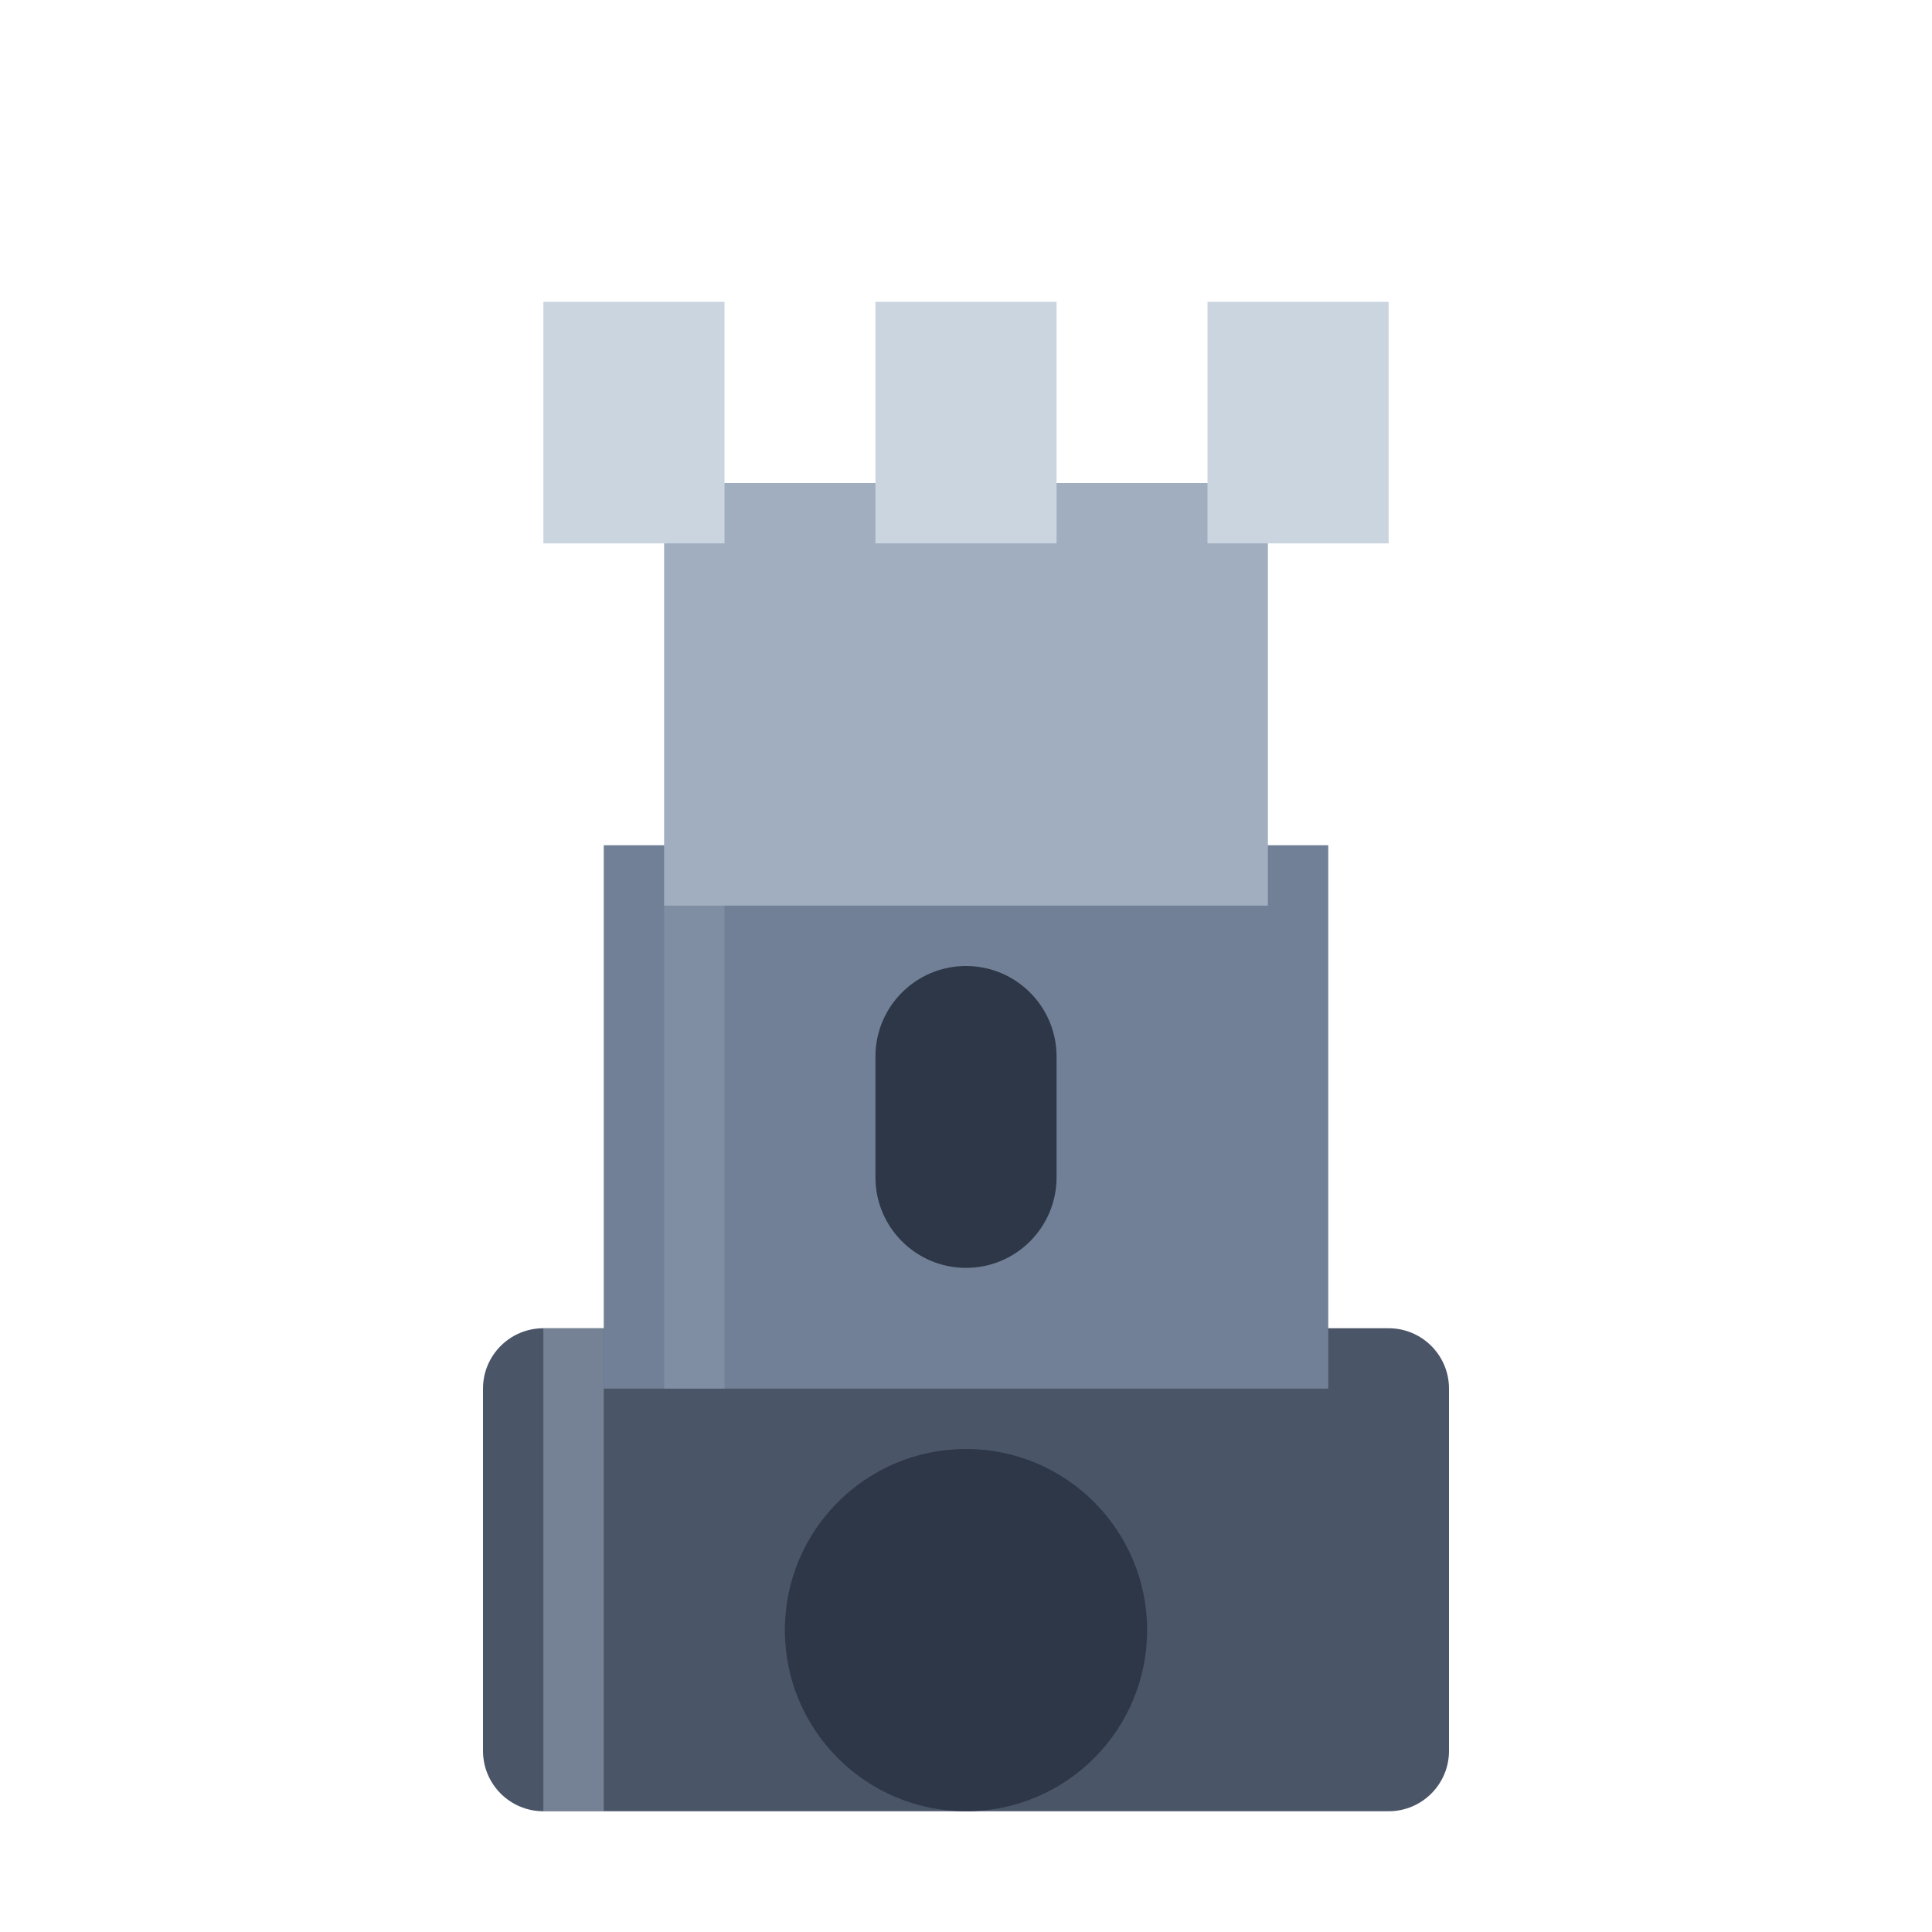
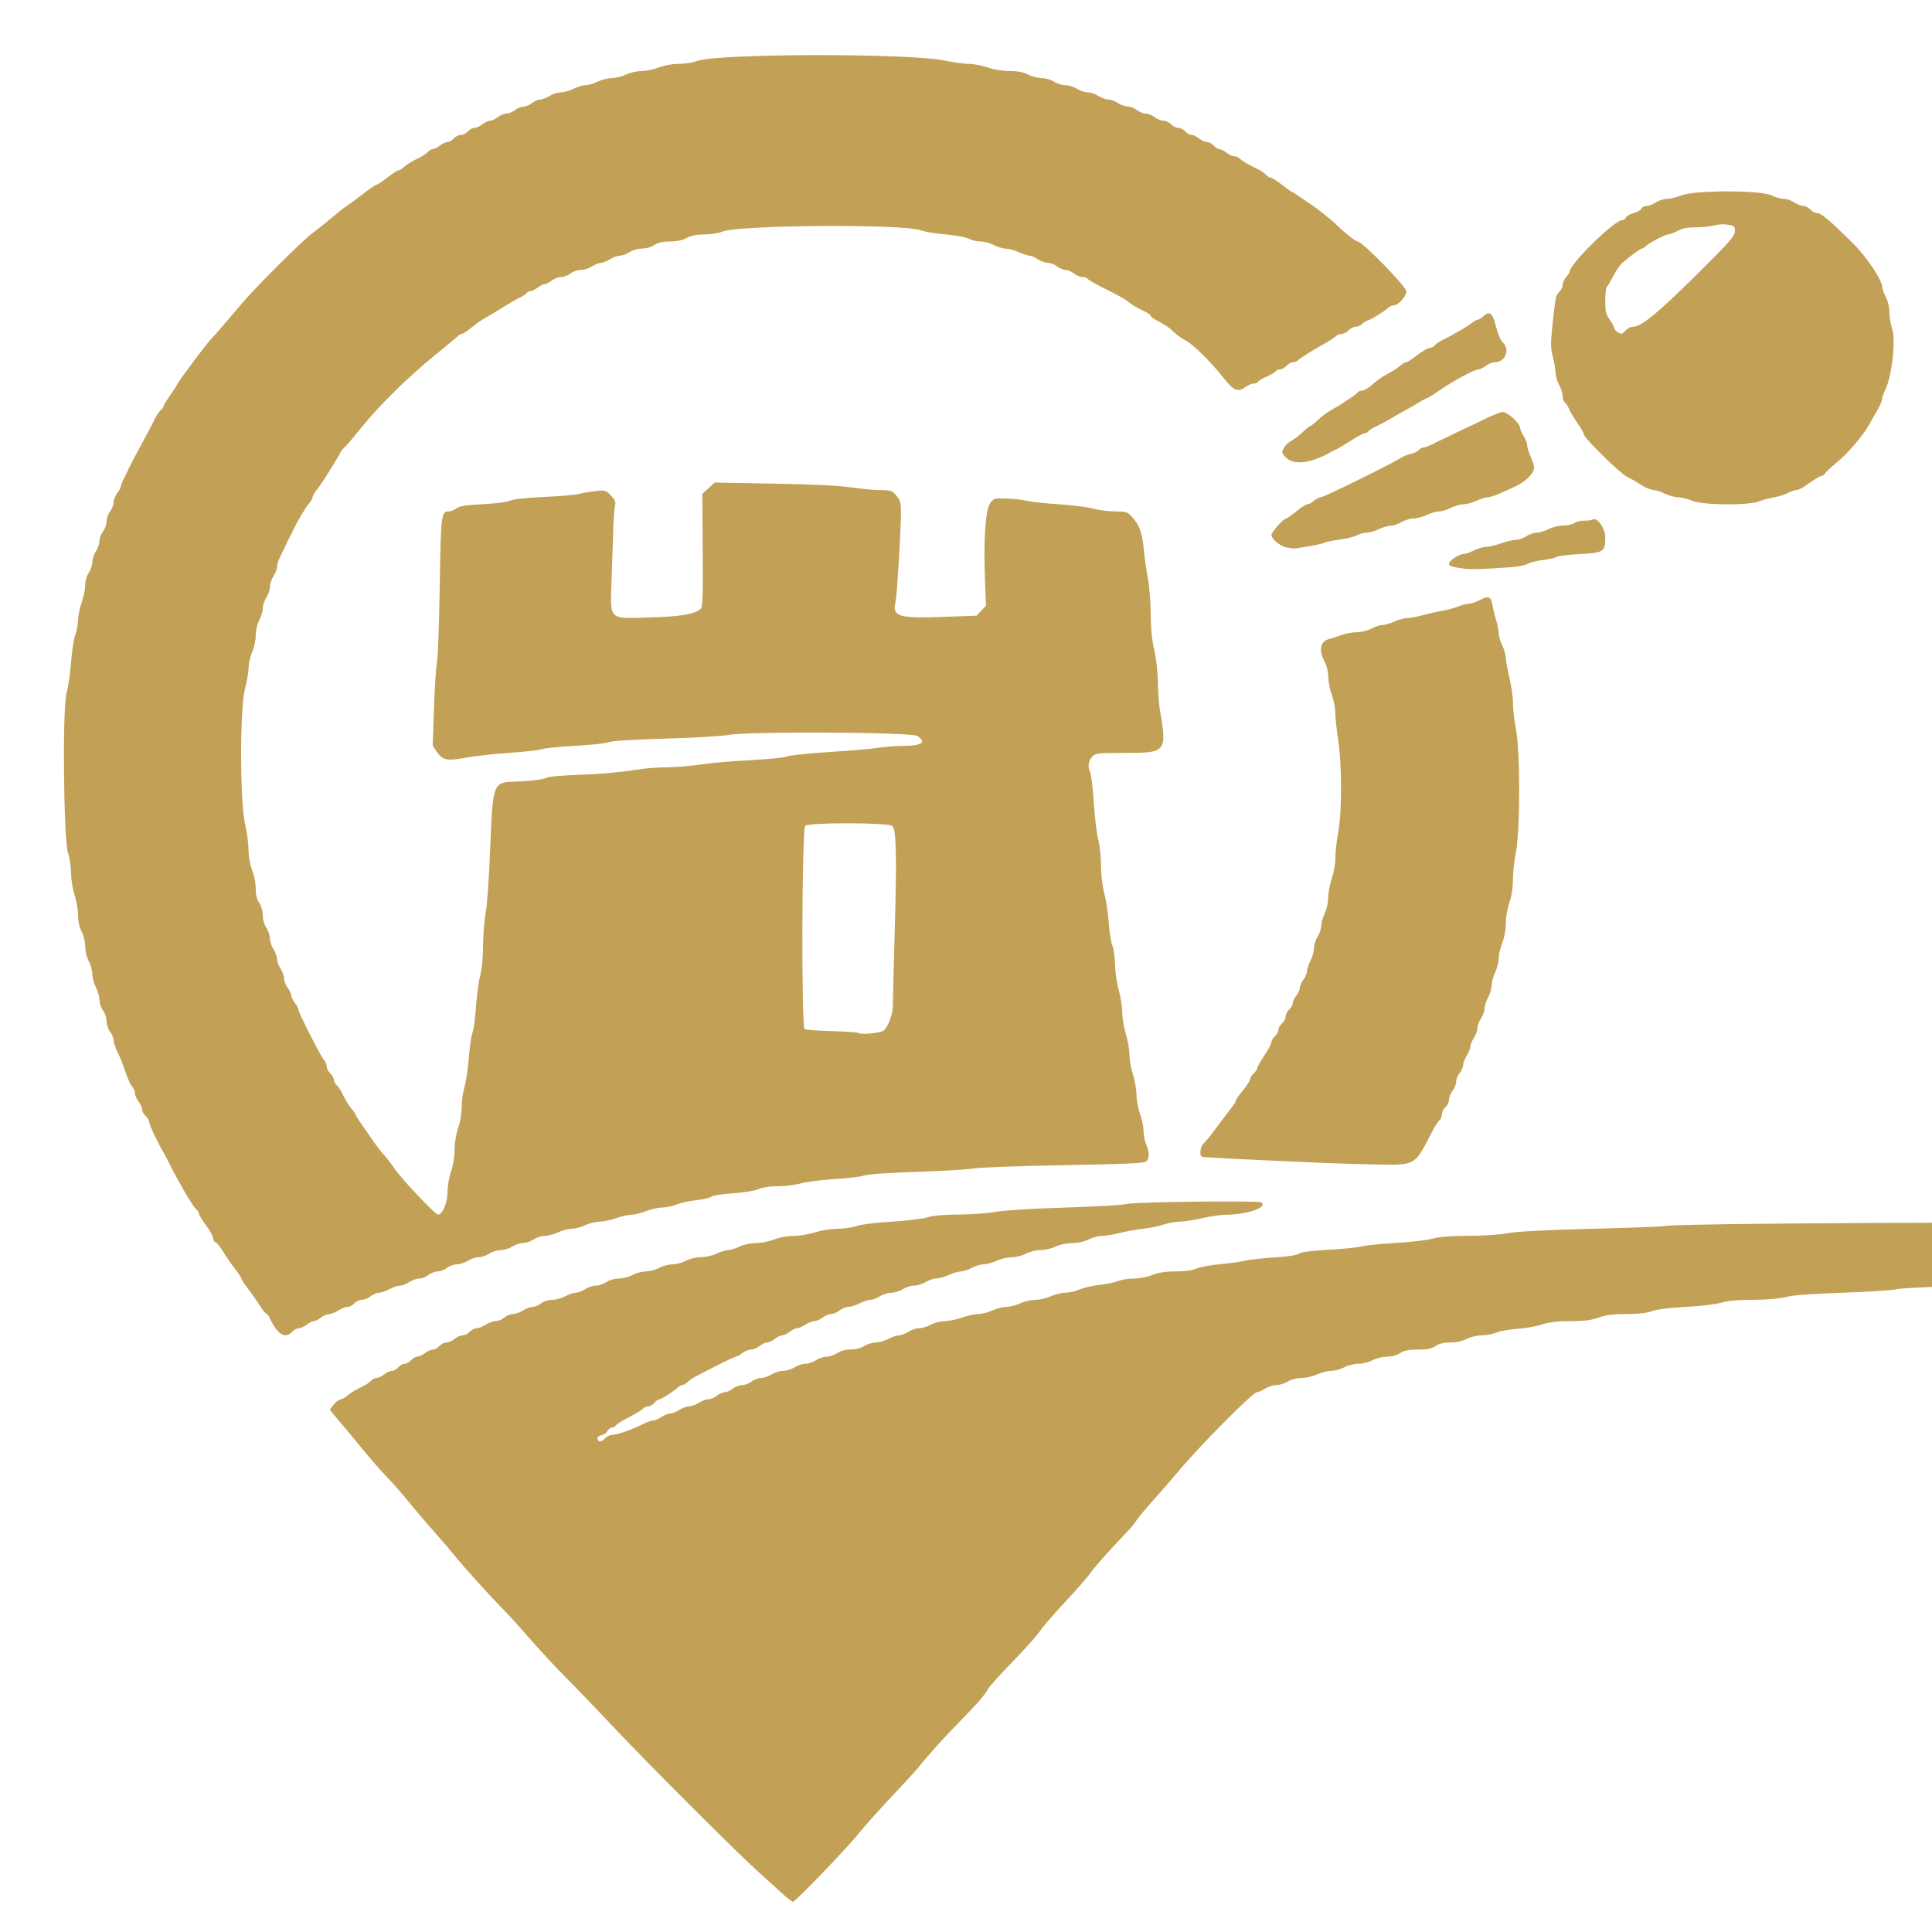
- <svg xmlns="http://www.w3.org/2000/svg" viewBox="0 0 64 64">
-   <rect x="16" y="44" width="32" height="16" rx="2" fill="#4a5568" />
-   <rect x="20" y="28" width="24" height="18" fill="#718096" />
-   <rect x="22" y="16" width="20" height="14" fill="#a0aec0" />
-   <rect x="18" y="10" width="6" height="8" fill="#cbd5e0" />
-   <rect x="29" y="10" width="6" height="8" fill="#cbd5e0" />
-   <rect x="40" y="10" width="6" height="8" fill="#cbd5e0" />
-   <rect x="29" y="32" width="6" height="10" rx="3" fill="#2d3748" />
-   <rect x="26" y="48" width="12" height="12" rx="6" fill="#2d3748" />
-   <rect x="18" y="44" width="2" height="16" fill="#a0aec0" opacity="0.5" />
-   <rect x="22" y="28" width="2" height="18" fill="#a0aec0" opacity="0.3" />
+ <svg xmlns="http://www.w3.org/2000/svg" viewBox="-4 0 272 272">
+   <path fill="#C2A055" fill-rule="evenodd" d="M105.96 266.43C105.19 265.71 103.67 264.34 102.6 263.38C99.82 260.89 86.75 247.83 82.61 243.39C80.69 241.34 77.77 238.3 76.12 236.64C74.47 234.98 72.05 232.39 70.75 230.88C69.44 229.38 67.81 227.57 67.12 226.87C64.92 224.62 61.34 220.67 60.1 219.12C59.44 218.3 58.05 216.67 57 215.5C55.95 214.33 54.37 212.47 53.49 211.38C52.6 210.28 51.27 208.76 50.52 208C49.78 207.24 48.21 205.44 47.02 204C45.84 202.55 44.68 201.15 44.43 200.87C44.19 200.6 43.64 199.95 43.21 199.42L42.42 198.47L42.93 197.8C43.2 197.43 43.64 197.09 43.9 197.04C44.16 196.99 44.57 196.77 44.81 196.56C45.32 196.11 46.05 195.67 47.14 195.15C47.57 194.94 48.06 194.6 48.24 194.39C48.42 194.18 48.76 194 49 194C49.24 194 49.72 193.78 50.07 193.5C50.42 193.22 50.91 193 51.17 193C51.43 193 51.83 192.77 52.07 192.5C52.3 192.22 52.7 192 52.96 192C53.21 192 53.63 191.78 53.88 191.5C54.12 191.22 54.52 191 54.76 191C54.99 191 55.47 190.78 55.82 190.5C56.17 190.22 56.67 190 56.94 190C57.2 190 57.63 189.78 57.87 189.5C58.12 189.23 58.57 189 58.88 189C59.18 189 59.68 188.77 60 188.5C60.32 188.22 60.82 188 61.12 188C61.43 188 61.88 187.78 62.12 187.5C62.37 187.22 62.81 187 63.1 187C63.39 187 63.96 186.77 64.38 186.5C64.79 186.23 65.42 186 65.77 186C66.13 186 66.68 185.78 67 185.5C67.32 185.22 67.87 185 68.23 185C68.58 185 69.21 184.77 69.62 184.5C70.04 184.23 70.64 184 70.96 184C71.28 184 71.83 183.78 72.18 183.5C72.55 183.21 73.2 183 73.72 183C74.22 183 75.05 182.78 75.57 182.5C76.08 182.23 76.75 182 77.06 182C77.37 182 77.96 181.77 78.38 181.5C78.79 181.23 79.46 181 79.88 181C80.29 181 80.96 180.77 81.38 180.5C81.81 180.21 82.55 180 83.13 180C83.68 180 84.55 179.78 85.07 179.5C85.58 179.22 86.42 179 86.94 179C87.46 179 88.3 178.78 88.82 178.5C89.33 178.22 90.17 178 90.69 178C91.21 178 92.05 177.78 92.57 177.5C93.11 177.21 93.99 177 94.69 176.99C95.34 176.99 96.33 176.77 96.88 176.5C97.42 176.23 98.16 176.01 98.5 176C98.84 175.99 99.58 175.77 100.12 175.5C100.71 175.22 101.67 175.01 102.43 175.01C103.15 175 104.3 174.78 105 174.5C105.76 174.2 106.86 174 107.73 174C108.53 174 109.89 173.78 110.75 173.5C111.64 173.22 113.03 173 113.97 172.99C114.88 172.98 116.08 172.81 116.62 172.6C117.2 172.39 119.25 172.13 121.5 172C123.63 171.87 125.93 171.59 126.6 171.38C127.42 171.13 128.88 171 130.98 170.99C132.71 170.99 135.03 170.82 136.12 170.62C137.32 170.4 141.3 170.15 146.03 170.01C150.38 169.87 154.24 169.65 154.6 169.51C155.37 169.22 173.09 169 173.55 169.28C174.59 169.93 171.64 170.99 168.77 171.01C168 171.01 166.42 171.23 165.25 171.5C164.08 171.77 162.65 171.99 162.07 171.99C161.49 172 160.49 172.18 159.84 172.4C159.19 172.62 157.87 172.89 156.9 173C155.92 173.11 154.45 173.38 153.62 173.59C152.8 173.81 151.7 173.99 151.18 173.99C150.66 174 149.79 174.22 149.25 174.5C148.65 174.81 147.76 175 146.95 175.01C146.17 175.01 145.21 175.22 144.62 175.5C144.07 175.77 143.12 175.99 142.5 175.99C141.86 176 140.96 176.22 140.43 176.5C139.92 176.78 139.02 177 138.44 177.01C137.85 177.01 136.88 177.23 136.29 177.51C135.69 177.78 134.87 178 134.47 178C134.07 178 133.33 178.22 132.82 178.5C132.3 178.78 131.6 179 131.25 179.01C130.91 179.01 130.13 179.23 129.54 179.51C128.94 179.78 128.15 180 127.79 180C127.42 180 126.76 180.23 126.31 180.5C125.86 180.78 125.13 181 124.68 181C124.24 181 123.54 181.23 123.12 181.5C122.71 181.77 121.98 182 121.5 182C121.02 182 120.29 182.23 119.88 182.5C119.46 182.77 118.87 183 118.55 183C118.24 183 117.54 183.22 117 183.5C116.46 183.78 115.75 184 115.42 184C115.09 184 114.53 184.22 114.18 184.5C113.83 184.78 113.3 185 113 185C112.7 185 112.17 185.22 111.82 185.5C111.47 185.78 110.94 186 110.65 186C110.36 186 109.79 186.23 109.38 186.5C108.96 186.77 108.44 187 108.22 187C108 187 107.53 187.22 107.18 187.5C106.83 187.78 106.36 188 106.12 188C105.89 188 105.42 188.23 105.07 188.5C104.72 188.78 104.24 189 104 189C103.76 189 103.28 189.22 102.93 189.5C102.58 189.78 102.03 190 101.71 190.01C101.39 190.01 100.84 190.23 100.5 190.5C100.16 190.77 99.76 190.99 99.62 190.99C99.49 191 98.25 191.57 96.88 192.27C93.64 193.92 93.34 194.09 92.79 194.58C92.54 194.81 92.21 195 92.06 195C91.91 195 91.64 195.14 91.46 195.31C90.88 195.86 89.11 197 88.84 197C88.69 197 88.37 197.22 88.12 197.5C87.88 197.78 87.48 198 87.24 198C87.01 198 86.69 198.14 86.55 198.31C86.41 198.49 85.55 199 84.65 199.47C83.75 199.93 82.88 200.46 82.73 200.65C82.57 200.84 82.29 201 82.1 201C81.92 201 81.65 201.22 81.51 201.48C81.37 201.75 81 202 80.69 202.05C80.38 202.09 80.12 202.28 80.12 202.48C80.12 203.05 80.69 203.07 81.17 202.52C81.41 202.23 81.89 202 82.24 202C82.92 202 85.07 201.24 86.55 200.48C87.06 200.21 87.68 200 87.92 200C88.17 200 88.71 199.77 89.12 199.5C89.54 199.23 90.1 199 90.38 199C90.65 199 91.21 198.77 91.62 198.5C92.04 198.23 92.66 198 93 198C93.34 198 93.96 197.77 94.38 197.5C94.79 197.23 95.39 197 95.71 197C96.03 197 96.58 196.78 96.93 196.5C97.28 196.22 97.79 196 98.06 196C98.33 196 98.83 195.78 99.18 195.5C99.53 195.22 100.12 195 100.5 195C100.88 195 101.47 194.78 101.82 194.5C102.17 194.22 102.77 194 103.16 194C103.56 194 104.21 193.77 104.62 193.5C105.04 193.23 105.77 193 106.25 193C106.73 193 107.46 192.77 107.88 192.5C108.29 192.23 108.96 192 109.38 192C109.79 192 110.46 191.77 110.88 191.5C111.29 191.23 111.96 191 112.38 191C112.79 191 113.46 190.77 113.88 190.5C114.34 190.19 115.05 190 115.75 190C116.43 190 117.2 189.8 117.69 189.5C118.14 189.22 118.88 189 119.32 189C119.77 189 120.55 188.78 121.07 188.5C121.58 188.22 122.25 188 122.56 188C122.87 188 123.46 187.77 123.88 187.5C124.29 187.23 124.96 187 125.38 187C125.79 187 126.55 186.78 127.07 186.5C127.58 186.22 128.45 186 129.01 186C129.56 186 130.65 185.78 131.44 185.5C132.22 185.22 133.26 185 133.74 184.99C134.23 184.99 135.12 184.77 135.71 184.49C136.31 184.22 137.21 184 137.71 183.99C138.22 183.99 139.07 183.77 139.62 183.5C140.18 183.23 141.13 183.01 141.75 183C142.37 183 143.37 182.77 143.96 182.49C144.56 182.22 145.48 182 146 182C146.51 182 147.43 181.79 148.03 181.53C148.63 181.27 149.88 180.99 150.79 180.9C151.71 180.81 152.86 180.57 153.35 180.37C153.84 180.17 154.85 180 155.61 180C156.39 180 157.53 179.79 158.25 179.5C159.14 179.15 160.11 179 161.52 179C162.8 179 163.85 178.86 164.45 178.6C164.96 178.38 166.44 178.1 167.75 177.99C169.06 177.87 170.63 177.65 171.25 177.5C171.87 177.35 173.75 177.14 175.42 177.03C177.33 176.91 178.62 176.71 178.87 176.5C179.14 176.28 180.52 176.1 182.95 175.96C184.97 175.85 187.07 175.64 187.62 175.49C188.18 175.34 190.31 175.12 192.38 175C194.44 174.89 196.8 174.62 197.62 174.4C198.64 174.12 200.23 174 202.74 173.99C204.83 173.98 207.17 173.83 208.25 173.62C209.5 173.38 213.45 173.17 220.09 173C225.57 172.86 230.14 172.69 230.25 172.63C231.18 172.05 321.34 171.91 338.88 172.46C344.24 172.62 356.84 172.81 366.88 172.88C403.2 173.12 414.17 173.26 416.62 173.52C418 173.66 425.48 173.88 433.25 174C441.71 174.13 447.83 174.32 448.5 174.49C449.12 174.63 452.38 174.86 455.75 174.99C467.87 175.46 469.24 175.56 469.54 175.93C470.39 176.95 470.65 176.94 437.62 177.11C420.3 177.21 404.27 177.39 402 177.51C399.73 177.64 389.32 177.8 378.88 177.88C361.54 178 344.9 178.38 344.44 178.66C344.34 178.73 337.08 178.88 328.31 179.01C319.55 179.14 311.53 179.36 310.5 179.5C309.47 179.64 303.34 179.87 296.88 180C290.41 180.13 284.06 180.35 282.75 180.49C279.09 180.89 277.13 180.99 270.38 181.12C266.94 181.19 263.62 181.37 263 181.51C262.38 181.66 258.95 181.88 255.38 182C250.98 182.15 248.39 182.34 247.38 182.61C246.41 182.85 244.74 182.99 242.73 183C240.56 183 239.2 183.12 238.35 183.39C237.65 183.62 235.53 183.87 233.38 183.99C231.03 184.12 229.21 184.35 228.53 184.6C227.8 184.87 226.61 185 224.96 185C223.13 185 222.12 185.13 221.06 185.5C220 185.88 219 186 217.07 186C215.21 186 214.11 186.13 213.06 186.48C212.27 186.74 210.72 187.01 209.62 187.08C208.53 187.15 207.21 187.39 206.7 187.6C206.18 187.82 205.25 188 204.62 188C203.97 188 203.06 188.22 202.5 188.5C201.89 188.81 201.02 189 200.2 189C199.3 189 198.63 189.16 198.12 189.5C197.56 189.88 196.95 190 195.62 190C194.3 190 193.69 190.12 193.12 190.5C192.67 190.8 191.95 191 191.3 191C190.71 191 189.79 191.22 189.25 191.5C188.71 191.78 187.81 192 187.25 192C186.69 192 185.79 192.22 185.25 192.5C184.71 192.78 183.88 193 183.41 193C182.94 193 182.06 193.22 181.46 193.49C180.87 193.77 179.87 193.99 179.25 194C178.58 194 177.8 194.2 177.31 194.5C176.86 194.78 176.13 195 175.68 195C175.24 195 174.54 195.23 174.12 195.5C173.71 195.77 173.19 196 172.97 196C172.36 196 164.56 203.9 161.6 207.5C161.21 207.98 159.88 209.5 158.66 210.88C157.43 212.25 156.25 213.66 156.03 214C155.81 214.34 155.52 214.75 155.38 214.9C155.24 215.05 154 216.38 152.62 217.86C151.25 219.33 149.83 220.98 149.46 221.52C149.1 222.06 147.54 223.84 146 225.48C144.46 227.11 142.84 229 142.39 229.66C141.94 230.33 140.19 232.28 138.51 234C136.83 235.72 135.3 237.42 135.12 237.77C134.68 238.6 133.64 239.8 131 242.49C128.89 244.64 126.53 247.26 125.23 248.91C124.85 249.38 123.13 251.25 121.41 253.07C119.69 254.89 117.71 257.11 117 258C115.39 260.05 107.98 267.75 107.63 267.74C107.49 267.74 106.74 267.15 105.96 266.43ZM34.9 187.14C34.55 186.67 34.14 186 34.01 185.64C33.87 185.29 33.67 185 33.55 185C33.43 185 32.96 184.41 32.5 183.69C32.04 182.97 31.29 181.91 30.83 181.33C30.38 180.76 30 180.18 30 180.04C30 179.91 29.57 179.25 29.05 178.58C28.52 177.92 27.78 176.85 27.41 176.21C27.04 175.57 26.57 174.98 26.36 174.91C26.16 174.83 26 174.56 26 174.3C26 174.05 25.55 173.24 25 172.5C24.45 171.76 24 171.03 24 170.86C24 170.7 23.83 170.42 23.62 170.24C23.29 169.98 22.35 168.47 21.24 166.44C21.11 166.2 20.89 165.8 20.75 165.56C20.61 165.32 20.27 164.68 20 164.12C19.73 163.57 19.41 162.96 19.29 162.75C18.65 161.62 18.45 161.24 17.76 159.84C17.34 158.99 17 158.14 17 157.94C17 157.74 16.78 157.37 16.5 157.12C16.23 156.88 16 156.45 16 156.19C16 155.92 15.78 155.42 15.5 155.07C15.23 154.72 15 154.2 15 153.92C15 153.64 14.84 153.24 14.64 153.02C14.31 152.65 14.01 151.95 13.25 149.75C13.08 149.27 12.73 148.46 12.47 147.95C12.21 147.44 12 146.77 11.99 146.45C11.99 146.13 11.77 145.59 11.5 145.25C11.23 144.91 11.01 144.23 11 143.75C10.99 143.27 10.77 142.59 10.5 142.25C10.23 141.91 10.01 141.25 10.01 140.8C10 140.35 9.78 139.54 9.5 139C9.22 138.46 9 137.62 9 137.13C9 136.65 8.78 135.83 8.5 135.32C8.21 134.78 8 133.9 8 133.25C8 132.6 7.79 131.72 7.5 131.18C7.18 130.58 7 129.77 7 128.91C7 128.17 6.78 126.86 6.5 126C6.22 125.13 6 123.75 6 122.88C6 122.03 5.81 120.78 5.58 120.1C4.95 118.25 4.77 99.65 5.37 97.6C5.59 96.84 5.87 94.9 6 93.29C6.12 91.69 6.39 89.92 6.6 89.38C6.81 88.83 6.98 87.89 6.99 87.31C7 86.72 7.22 85.6 7.5 84.81C7.77 84.03 8 82.94 8 82.38C8 81.8 8.21 81.06 8.5 80.62C8.77 80.21 9 79.54 9 79.12C9 78.71 9.23 78.04 9.5 77.62C9.77 77.21 10 76.56 10 76.16C10 75.77 10.23 75.17 10.5 74.82C10.78 74.47 11 73.83 11.01 73.4C11.01 72.98 11.23 72.34 11.5 72C11.77 71.66 11.99 71.08 11.99 70.72C12 70.36 12.23 69.78 12.5 69.43C12.78 69.08 13 68.67 13 68.51C13 68.35 13.22 67.81 13.48 67.3C13.74 66.79 14.08 66.09 14.23 65.75C14.38 65.41 15.18 63.89 16.01 62.38C16.83 60.86 17.67 59.28 17.86 58.86C18.06 58.43 18.4 57.94 18.61 57.76C18.82 57.58 19 57.35 19 57.23C19 57.12 19.37 56.5 19.81 55.87C20.26 55.23 20.76 54.46 20.93 54.17C21.29 53.51 21.44 53.31 23.5 50.54C24.39 49.35 25.35 48.13 25.62 47.85C25.9 47.57 26.64 46.73 27.28 45.98C27.91 45.24 29.15 43.78 30.03 42.75C32.22 40.18 38.62 33.82 40.08 32.75C40.74 32.27 41.92 31.33 42.7 30.66C43.49 29.99 44.41 29.26 44.75 29.04C45.09 28.82 46.15 28.05 47.09 27.32C48.03 26.59 48.91 26 49.03 26C49.16 26 49.83 25.55 50.53 25C51.23 24.45 51.92 24 52.07 24C52.21 24 52.54 23.81 52.79 23.58C53.31 23.12 54.02 22.68 55.14 22.15C55.57 21.94 56.06 21.6 56.24 21.39C56.42 21.18 56.73 21 56.93 21C57.13 21 57.58 20.77 57.93 20.5C58.28 20.23 58.76 20 58.99 20C59.23 20 59.63 19.78 59.87 19.5C60.12 19.23 60.57 19 60.87 19C61.18 19 61.63 18.77 61.87 18.5C62.12 18.23 62.55 18 62.81 18C63.08 18 63.58 17.77 63.93 17.5C64.28 17.22 64.76 17 65 17C65.24 17 65.72 16.77 66.07 16.5C66.42 16.22 66.97 16 67.29 15.99C67.61 15.99 68.16 15.77 68.5 15.5C68.84 15.23 69.39 15.01 69.71 15.01C70.03 15 70.58 14.77 70.93 14.5C71.28 14.22 71.81 14 72.1 14C72.39 14 72.96 13.77 73.38 13.5C73.79 13.23 74.5 13 74.95 13C75.4 13 76.21 12.78 76.75 12.5C77.29 12.23 78.04 12 78.43 11.99C78.81 11.99 79.58 11.77 80.12 11.5C80.67 11.23 81.58 11.01 82.12 11C82.67 10.99 83.58 10.77 84.12 10.5C84.67 10.23 85.66 10.01 86.3 10.01C86.95 10 88.05 9.78 88.75 9.5C89.52 9.2 90.63 9 91.57 8.99C92.43 8.98 93.58 8.81 94.12 8.59C96.91 7.52 123.87 7.47 128.93 8.52C130.2 8.78 131.78 9 132.44 9C133.1 9 134.28 9.23 135.06 9.5C135.93 9.8 137.13 10 138.13 10C139.28 10 140.06 10.15 140.75 10.5C141.29 10.78 142.16 11 142.68 11C143.2 11 143.96 11.23 144.38 11.5C144.79 11.77 145.52 12 146 12C146.48 12 147.21 12.23 147.62 12.5C148.04 12.77 148.71 13 149.12 13C149.54 13 150.21 13.23 150.62 13.5C151.04 13.77 151.66 14 152 14C152.34 14 152.96 14.23 153.38 14.5C153.79 14.77 154.42 15 154.78 15C155.14 15 155.72 15.22 156.07 15.5C156.42 15.77 156.98 16 157.32 16C157.66 16 158.22 16.22 158.57 16.5C158.92 16.77 159.48 17 159.81 17C160.15 17 160.63 17.23 160.88 17.5C161.12 17.78 161.57 18 161.88 18C162.18 18 162.63 18.23 162.88 18.5C163.12 18.78 163.52 19 163.76 19C163.99 19 164.47 19.23 164.82 19.5C165.17 19.78 165.67 20 165.94 20C166.2 20 166.63 20.23 166.88 20.5C167.12 20.78 167.49 21 167.69 21C167.88 21 168.33 21.23 168.68 21.5C169.03 21.78 169.52 22 169.77 22C170.01 22 170.36 22.15 170.55 22.33C170.89 22.67 171.79 23.2 173.14 23.85C173.57 24.05 174.06 24.4 174.24 24.61C174.42 24.82 174.71 25 174.88 25C175.06 25 175.77 25.45 176.47 26C177.17 26.55 177.79 27 177.86 27C177.92 27 178.5 27.37 179.14 27.81C179.78 28.26 180.49 28.74 180.71 28.88C181.31 29.24 183.54 31.03 184.13 31.62C185.3 32.78 186.84 34 187.14 34C187.8 34 194 40.35 194 41.03C194 41.73 192.83 43 192.19 43C191.97 43 191.64 43.14 191.46 43.31C190.88 43.86 189.14 44.94 188.59 45.11C188.29 45.2 187.91 45.43 187.74 45.63C187.58 45.84 187.19 46 186.88 46C186.58 46 186.12 46.23 185.87 46.5C185.63 46.78 185.2 47 184.92 47C184.64 47 184.22 47.18 183.97 47.4C183.73 47.62 183.19 47.98 182.78 48.21C181.17 49.09 179.11 50.36 178.79 50.68C178.61 50.85 178.26 51 178.02 51C177.78 51 177.37 51.23 177.12 51.5C176.88 51.78 176.47 52 176.23 52C175.98 52 175.7 52.12 175.61 52.27C175.52 52.42 174.96 52.75 174.38 53C173.79 53.25 173.23 53.58 173.14 53.73C173.05 53.88 172.75 54 172.48 54C172.2 54 171.64 54.25 171.23 54.56C170.26 55.27 169.6 54.95 168.09 53C166.56 51.03 163.75 48.28 162.88 47.9C162.46 47.72 161.79 47.24 161.38 46.85C160.6 46.1 160.18 45.82 158.81 45.09C158.37 44.85 158 44.57 158 44.46C158 44.35 157.63 44.08 157.19 43.87C156.15 43.38 155.41 42.94 154.9 42.52C154.43 42.13 153.59 41.67 151.08 40.4C150.09 39.9 149.21 39.38 149.12 39.25C149.04 39.11 148.71 39 148.39 39C148.08 39 147.53 38.77 147.18 38.5C146.83 38.22 146.3 38 146 38C145.7 38 145.17 37.78 144.82 37.5C144.47 37.23 143.89 37 143.53 37C143.17 37 142.54 36.77 142.12 36.5C141.71 36.23 141.19 36 140.96 36C140.74 36 140.06 35.78 139.46 35.51C138.87 35.23 138.04 35.01 137.62 35.01C137.21 35 136.45 34.78 135.93 34.5C135.42 34.23 134.58 34 134.06 34C133.55 34 132.79 33.82 132.38 33.6C131.96 33.39 130.51 33.12 129.12 33C127.75 32.89 126.16 32.62 125.59 32.42C123.07 31.5 99.96 31.67 97.69 32.61C97.18 32.83 96.06 33 95.19 33C94.1 33 93.33 33.15 92.68 33.5C92.06 33.83 91.27 34 90.31 34C89.3 34 88.65 34.15 88.12 34.5C87.69 34.79 86.95 35 86.38 35C85.8 35 85.06 35.21 84.62 35.5C84.21 35.77 83.59 36 83.25 36C82.91 36 82.29 36.23 81.88 36.5C81.46 36.77 80.9 37 80.62 37C80.35 37 79.79 37.23 79.38 37.5C78.96 37.77 78.25 38 77.79 38C77.33 38 76.67 38.23 76.32 38.5C75.97 38.78 75.38 39 75 39C74.62 39 74.03 39.23 73.68 39.5C73.33 39.77 72.88 40 72.68 40C72.48 40 72.03 40.22 71.68 40.5C71.33 40.77 70.87 41 70.66 41C70.45 41 70.2 41.12 70.11 41.28C70.02 41.43 69.59 41.71 69.16 41.91C68.73 42.1 67.59 42.77 66.62 43.38C65.66 43.99 64.59 44.63 64.25 44.8C63.91 44.97 63.1 45.53 62.47 46.05C61.83 46.57 61.19 47 61.05 47C60.9 47 60.64 47.15 60.46 47.33C60.27 47.51 58.84 48.7 57.26 49.98C53.54 53 49.48 56.99 46.94 60.12C45.83 61.5 44.73 62.79 44.5 63C44.26 63.21 43.99 63.54 43.9 63.75C43.8 63.96 43.48 64.52 43.18 65.01C42.87 65.5 42.29 66.44 41.88 67.11C41.46 67.77 40.87 68.63 40.56 69.01C40.25 69.39 40 69.84 40 70.02C40 70.2 39.79 70.58 39.52 70.86C39.05 71.38 37.74 73.59 37.22 74.75C37.07 75.09 36.85 75.54 36.72 75.75C36.6 75.96 36.38 76.41 36.23 76.75C36.08 77.09 35.74 77.79 35.48 78.3C35.22 78.81 35 79.48 35 79.8C35 80.12 34.77 80.71 34.5 81.12C34.23 81.54 34 82.21 34 82.62C34 83.04 33.77 83.71 33.5 84.12C33.23 84.54 33 85.21 33 85.63C33 86.04 32.77 86.8 32.5 87.32C32.2 87.88 32 88.73 32 89.47C32 90.16 31.78 91.18 31.51 91.79C31.23 92.38 31.01 93.38 31 94C30.99 94.62 30.77 95.96 30.49 96.98C29.76 99.73 29.77 112.8 30.5 116C30.77 117.17 30.99 118.82 30.99 119.68C31 120.63 31.19 121.72 31.5 122.5C31.78 123.2 32 124.35 32 125.07C32 125.95 32.16 126.62 32.5 127.12C32.79 127.56 33 128.3 33 128.88C33 129.45 33.21 130.19 33.5 130.62C33.77 131.04 34 131.71 34 132.12C34 132.54 34.23 133.21 34.5 133.62C34.77 134.04 35 134.66 35 135C35 135.34 35.23 135.96 35.5 136.38C35.77 136.79 36 137.42 36 137.78C36 138.14 36.23 138.72 36.5 139.07C36.77 139.42 37 139.89 37 140.12C37 140.36 37.23 140.83 37.5 141.18C37.77 141.53 38 141.95 38 142.12C38 142.53 41.14 148.71 41.62 149.24C41.83 149.47 42 149.89 42 150.17C42 150.45 42.23 150.88 42.5 151.12C42.77 151.37 43 151.77 43 152.01C43 152.24 43.18 152.58 43.39 152.76C43.6 152.94 43.94 153.43 44.15 153.86C44.68 154.98 45.12 155.69 45.58 156.21C45.81 156.46 46 156.74 46 156.82C46 156.91 46.34 157.46 46.75 158.05C47.17 158.64 47.92 159.73 48.43 160.48C48.94 161.22 49.67 162.18 50.06 162.6C50.46 163.03 51.11 163.88 51.53 164.5C52.48 165.93 57.27 171 57.66 171C58.3 171 59 169.36 59 167.84C59 167 59.22 165.74 59.5 164.94C59.8 164.07 60 162.87 60 161.88C60 160.88 60.2 159.68 60.5 158.81C60.79 157.99 61 156.75 61 155.86C61 155.02 61.17 153.78 61.38 153.1C61.59 152.43 61.87 150.57 62 148.98C62.13 147.38 62.36 145.75 62.53 145.35C62.69 144.95 62.91 143.33 63.01 141.75C63.12 140.17 63.38 138.2 63.6 137.38C63.85 136.47 64.01 134.83 64.01 133.13C64.02 131.62 64.19 129.53 64.38 128.5C64.58 127.47 64.86 123.42 65.01 119.5C65.38 110.21 65.4 110.13 68.5 110.04C70.68 109.98 72.53 109.74 73.07 109.46C73.31 109.33 75.16 109.17 77.19 109.1C80.6 108.98 83.02 108.76 86.5 108.25C87.26 108.13 88.89 108.03 90.12 108.02C91.36 108 93.44 107.82 94.75 107.62C96.06 107.41 99.17 107.14 101.67 107.02C104.16 106.89 106.44 106.67 106.72 106.51C107.01 106.36 109.74 106.07 112.81 105.87C115.87 105.67 118.99 105.4 119.75 105.27C120.51 105.14 121.99 105.03 123.04 105.02C125.81 104.99 126.52 104.52 125.14 103.61C124.32 103.07 101.42 102.94 98.62 103.46C97.66 103.64 93.61 103.88 89.62 103.99C85.02 104.12 82.1 104.31 81.62 104.5C81.21 104.67 79.13 104.89 77 105C74.87 105.11 72.73 105.32 72.25 105.48C71.77 105.63 69.74 105.86 67.75 105.99C65.76 106.11 63.05 106.41 61.73 106.65C58.89 107.16 58.32 107.05 57.52 105.87L56.92 104.98L57.1 99.68C57.2 96.76 57.39 93.87 57.52 93.25C57.65 92.63 57.83 87.79 57.91 82.5C58.07 72.34 58.11 72 59.23 72C59.46 72 59.92 71.81 60.25 71.57C60.72 71.24 61.63 71.1 64.01 70.98C65.83 70.89 67.4 70.69 67.76 70.5C68.15 70.29 69.91 70.09 72.5 69.97C74.77 69.87 77.02 69.67 77.5 69.54C77.98 69.41 79.03 69.23 79.83 69.14C81.23 69 81.32 69.02 82.03 69.78C82.56 70.35 82.72 70.71 82.6 71.08C82.51 71.37 82.4 72.79 82.35 74.24C82.31 75.69 82.2 78.9 82.11 81.38C81.9 87.46 81.55 87.1 87.47 86.93C91.78 86.81 93.75 86.48 94.65 85.73C94.92 85.51 94.98 83.87 94.93 77.49L94.88 69.53L95.75 68.74L96.62 67.94L104.88 68.09C110.17 68.18 114.07 68.36 115.75 68.61C117.19 68.81 119.05 68.99 119.88 69C121.51 69.01 121.66 69.07 122.38 70.02C122.78 70.53 122.87 71.02 122.84 72.52C122.79 75.45 122.27 83.97 122.1 84.64C121.56 86.79 122.41 87.08 128.54 86.86L133.47 86.68L134.15 85.98L134.82 85.27L134.67 81.45C134.45 75.98 134.75 71.7 135.42 70.81C135.92 70.16 136.04 70.13 137.74 70.19C138.72 70.23 140 70.37 140.58 70.51C141.15 70.66 143.14 70.87 145 70.99C146.86 71.11 149.05 71.38 149.87 71.6C150.68 71.82 152.1 72 153.01 72C154.48 72 154.72 72.07 155.3 72.69C156.39 73.85 156.83 75.02 157.02 77.25C157.13 78.42 157.38 80.28 157.6 81.38C157.81 82.47 157.99 84.72 158 86.38C158.01 88.41 158.17 90.06 158.5 91.5C158.78 92.73 159 94.63 159.01 96C159.03 97.31 159.14 98.99 159.27 99.75C160.32 105.87 160.22 106 154.5 106C150.47 106 150.25 106.03 149.76 106.55C149.21 107.13 149.1 108.01 149.49 108.73C149.62 108.98 149.85 110.91 149.99 113.03C150.13 115.14 150.42 117.49 150.63 118.24C150.83 118.99 151 120.58 151 121.76C151 123.04 151.19 124.65 151.47 125.77C151.73 126.79 152.01 128.64 152.09 129.88C152.17 131.11 152.4 132.57 152.61 133.12C152.81 133.68 152.98 134.91 152.99 135.88C153 136.84 153.22 138.41 153.5 139.37C153.77 140.34 154 141.76 154 142.54C154 143.32 154.22 144.67 154.5 145.54C154.77 146.41 155 147.7 155 148.4C155 149.11 155.22 150.39 155.5 151.25C155.77 152.11 156 153.4 156 154.1C156 154.81 156.22 156.03 156.5 156.81C156.78 157.6 157 158.69 157 159.25C157 159.81 157.17 160.67 157.38 161.16C157.86 162.32 157.85 163.11 157.35 163.52C157.05 163.77 154.43 163.89 145.74 164.04C139.57 164.15 133.82 164.36 132.95 164.51C132.08 164.66 128.45 164.88 124.88 164.99C120.94 165.12 118.08 165.32 117.62 165.5C117.21 165.66 115.36 165.89 113.5 166C111.64 166.12 109.51 166.39 108.75 166.6C107.99 166.82 106.56 167 105.55 167C104.42 167 103.38 167.15 102.8 167.41C102.26 167.65 100.76 167.89 99.2 168C97.73 168.09 96.36 168.31 96.16 168.47C95.96 168.63 94.97 168.87 93.96 168.98C92.95 169.1 91.71 169.38 91.2 169.6C90.68 169.82 89.82 170 89.27 170C88.72 170 87.7 170.22 87 170.5C86.3 170.78 85.37 171 84.93 171.01C84.49 171.01 83.51 171.23 82.75 171.5C81.99 171.77 80.92 171.99 80.38 172C79.83 172.01 78.92 172.23 78.38 172.5C77.83 172.77 76.98 172.99 76.5 173C76.02 173 75.13 173.23 74.54 173.51C73.94 173.78 73.09 174 72.66 174C72.23 174 71.54 174.23 71.12 174.5C70.71 174.77 70.04 175 69.62 175C69.21 175 68.54 175.23 68.12 175.5C67.71 175.77 66.98 176 66.5 176C66.02 176 65.29 176.23 64.88 176.5C64.46 176.77 63.79 177 63.38 177C62.96 177 62.29 177.23 61.88 177.5C61.46 177.77 60.77 178 60.35 178C59.92 178 59.28 178.22 58.93 178.5C58.58 178.78 57.99 179 57.62 179C57.26 179 56.67 179.22 56.32 179.5C55.97 179.78 55.39 180 55.03 180C54.67 180 54.04 180.23 53.62 180.5C53.21 180.77 52.62 181 52.31 181C52 181 51.33 181.22 50.82 181.5C50.3 181.78 49.64 182 49.35 182C49.06 182 48.53 182.22 48.18 182.5C47.83 182.78 47.27 183 46.94 183C46.6 183 46.12 183.22 45.88 183.5C45.63 183.78 45.19 184 44.9 184C44.61 184 44.04 184.23 43.62 184.5C43.21 184.77 42.64 185 42.35 185C42.06 185 41.53 185.22 41.18 185.5C40.83 185.78 40.38 186 40.18 186C39.98 186 39.53 186.22 39.18 186.5C38.83 186.78 38.33 187 38.06 187C37.8 187 37.37 187.22 37.12 187.5C36.44 188.25 35.65 188.12 34.9 187.14ZM182 163.71C169.81 163.17 165.36 162.95 165.19 162.84C164.83 162.62 165 161.36 165.44 160.98C165.68 160.77 166.16 160.22 166.5 159.76C167.2 158.81 169.05 156.38 169.62 155.64C169.83 155.37 170 155.05 170 154.92C170 154.8 170.45 154.16 171 153.5C171.55 152.84 172 152.14 172 151.94C172 151.74 172.22 151.37 172.5 151.12C172.78 150.88 173 150.55 173 150.39C173 150.24 173.45 149.44 173.99 148.62C174.54 147.8 174.99 146.95 174.99 146.73C175 146.51 175.22 146.12 175.5 145.88C175.78 145.63 176 145.21 176 144.96C176 144.7 176.22 144.3 176.5 144.07C176.78 143.83 177 143.4 177 143.11C177 142.82 177.22 142.37 177.5 142.12C177.78 141.88 178 141.48 178 141.24C178 141.01 178.22 140.53 178.5 140.18C178.78 139.83 179 139.33 179 139.06C179 138.79 179.22 138.28 179.5 137.93C179.78 137.58 180 137.06 180 136.76C180 136.47 180.22 135.79 180.5 135.25C180.78 134.71 181 133.9 181 133.45C181 133 181.23 132.29 181.5 131.88C181.77 131.46 182 130.79 182.01 130.38C182.01 129.96 182.23 129.18 182.5 128.62C182.77 128.06 182.99 127.08 182.99 126.37C183 125.67 183.22 124.47 183.5 123.69C183.78 122.88 184 121.62 184 120.79C184 119.98 184.19 118.32 184.41 117.1C184.94 114.27 184.93 107.63 184.39 104.12C184.18 102.75 184 101.09 184 100.43C184 99.77 183.78 98.6 183.5 97.81C183.22 97.03 183 95.88 183 95.25C183 94.6 182.79 93.73 182.5 93.18C181.59 91.48 181.87 90.23 183.25 89.93C183.59 89.85 184.32 89.62 184.88 89.41C185.43 89.19 186.38 89.02 187 89.01C187.64 89 188.54 88.78 189.07 88.5C189.58 88.22 190.27 88 190.6 88C190.93 88 191.69 87.78 192.29 87.51C192.88 87.23 193.72 87.01 194.13 87.01C194.55 87 195.51 86.83 196.26 86.62C197.01 86.42 198.26 86.13 199.03 86C199.81 85.86 200.85 85.58 201.34 85.37C201.83 85.17 202.49 85 202.81 85C203.12 85 203.82 84.77 204.34 84.48C205.56 83.83 205.93 83.98 206.12 85.17C206.21 85.7 206.44 86.67 206.64 87.34C206.84 88.01 207 88.85 207.01 89.22C207.01 89.58 207.23 90.33 207.5 90.88C207.77 91.42 207.99 92.21 207.99 92.62C208 93.04 208.23 94.28 208.5 95.38C208.77 96.47 209 98.06 209 98.9C209 99.75 209.19 101.43 209.43 102.65C210.03 105.8 210.03 116.93 209.42 119.97C209.19 121.11 209 122.86 209 123.85C209 125 208.82 126.15 208.5 127.06C208.21 127.88 208 129.13 208 129.98C208 130.89 207.8 131.98 207.5 132.75C207.22 133.45 207 134.44 206.99 134.95C206.99 135.46 206.77 136.32 206.5 136.88C206.23 137.43 206.01 138.24 206.01 138.69C206 139.14 205.78 139.92 205.5 140.43C205.22 140.95 205 141.65 205 142C205 142.34 204.77 142.96 204.5 143.38C204.23 143.79 204 144.41 204 144.75C204 145.09 203.77 145.71 203.5 146.12C203.23 146.54 203 147.1 203 147.38C203 147.65 202.77 148.21 202.5 148.62C202.23 149.04 202 149.61 202 149.9C202 150.19 201.78 150.72 201.5 151.07C201.22 151.42 201 151.98 201 152.32C201 152.66 200.78 153.22 200.5 153.57C200.22 153.92 200 154.48 200 154.81C200 155.15 199.78 155.63 199.5 155.88C199.22 156.12 199 156.58 199 156.88C199 157.19 198.84 157.58 198.63 157.74C198.43 157.91 197.92 158.74 197.49 159.58C195.18 164.1 195.29 164.04 189.88 163.95C187.68 163.91 184.13 163.8 182 163.71ZM120.44 145.06C121.07 144.5 121.74 142.63 121.71 141.5C121.7 141.02 121.81 136.57 121.95 131.62C122.27 120.75 122.19 116.83 121.65 116.29C121.16 115.8 109.95 115.77 109.36 116.26C108.89 116.65 108.81 144.6 109.28 144.89C109.43 144.99 111.14 145.11 113.08 145.17C115.02 145.23 116.66 145.33 116.72 145.39C117.06 145.72 119.98 145.47 120.44 145.06ZM202.38 80.09C200.45 79.85 200 79.71 200 79.36C200 78.93 201.42 78 202.07 78C202.32 78 202.96 77.78 203.5 77.5C204.04 77.22 204.8 77 205.19 77C205.57 77 206.53 76.78 207.31 76.5C208.1 76.22 209.05 76 209.43 76C209.81 76 210.46 75.77 210.88 75.5C211.29 75.23 211.94 75 212.32 75C212.71 75 213.46 74.78 214 74.5C214.54 74.22 215.47 74 216.06 74C216.65 74 217.38 73.83 217.66 73.63C217.95 73.43 218.58 73.28 219.06 73.3C219.53 73.31 220.05 73.25 220.21 73.15C220.86 72.75 222 74.37 222 75.68C222 77.68 221.75 77.84 218.46 78C216.9 78.08 215.4 78.27 215.12 78.42C214.85 78.57 213.95 78.77 213.12 78.86C212.3 78.96 211.38 79.19 211.09 79.38C210.8 79.57 209.7 79.79 208.65 79.86C205.3 80.11 203.15 80.18 202.38 80.09ZM177.12 77.07C176.32 76.95 175 75.87 175 75.33C175 74.93 176.71 73 177.06 73C177.19 73 177.84 72.55 178.5 72C179.16 71.45 179.86 71 180.06 71C180.26 71 180.68 70.78 181 70.5C181.32 70.22 181.76 70 181.99 70C182.39 70 191.97 65.28 193.25 64.45C193.59 64.23 194.23 63.97 194.67 63.88C195.11 63.79 195.6 63.56 195.76 63.36C195.93 63.16 196.22 63 196.42 63C196.62 63 197.19 62.78 197.7 62.52C198.21 62.26 198.91 61.92 199.25 61.77C199.59 61.62 200.04 61.41 200.25 61.29C200.46 61.17 201.13 60.85 201.75 60.57C202.37 60.29 203.81 59.6 204.96 59.03C206.1 58.46 207.28 58 207.58 58C208.24 58 210 59.61 210 60.2C210 60.44 210.23 60.96 210.5 61.38C210.77 61.79 211 62.37 211 62.66C211 62.95 211.22 63.69 211.49 64.29C211.77 64.88 211.99 65.6 211.98 65.88C211.98 66.59 210.81 67.79 209.5 68.41C207 69.59 205.96 70 205.43 70.01C205.13 70.01 204.43 70.23 203.88 70.5C203.32 70.77 202.5 70.99 202.05 70.99C201.6 71 200.79 71.22 200.25 71.5C199.71 71.78 198.96 72 198.57 72.01C198.19 72.01 197.43 72.23 196.88 72.5C196.32 72.77 195.48 72.99 195 72.99C194.52 73 193.76 73.23 193.31 73.5C192.86 73.78 192.18 74 191.81 74.01C191.43 74.01 190.68 74.23 190.12 74.5C189.57 74.77 188.81 74.99 188.43 74.99C188.04 75 187.39 75.17 186.99 75.38C186.58 75.59 185.48 75.86 184.53 75.98C183.59 76.1 182.61 76.31 182.34 76.45C181.94 76.66 178.06 77.33 177.92 77.21C177.89 77.19 177.54 77.13 177.12 77.07ZM234.25 70.5C233.63 70.24 232.73 70.02 232.25 70.01C231.77 69.99 230.93 69.77 230.38 69.5C229.82 69.23 229.19 69.01 228.95 69.01C228.42 69 227.59 68.64 226.62 68C226.21 67.72 225.5 67.33 225.05 67.12C224.13 66.69 219 61.65 219 61.18C219 61.01 218.56 60.25 218.03 59.48C217.5 58.71 216.99 57.85 216.89 57.56C216.8 57.28 216.57 56.91 216.37 56.74C216.16 56.58 216 56.14 216 55.78C216 55.41 215.78 54.7 215.5 54.18C215.22 53.67 215 52.9 215 52.47C215 52.05 214.83 51.05 214.62 50.25C214.31 49.05 214.3 48.35 214.52 46.21C214.96 41.89 215.03 41.55 215.52 41.1C215.79 40.87 216 40.43 216 40.12C216 39.82 216.22 39.32 216.5 39C216.78 38.68 217 38.33 217 38.22C217 37.17 223.29 31 224.36 31C224.58 31 224.83 30.83 224.91 30.63C224.99 30.42 225.48 30.14 226 30C226.52 29.86 227.01 29.58 227.09 29.37C227.17 29.17 227.49 29 227.8 29C228.12 29 228.71 28.77 229.12 28.5C229.54 28.23 230.24 28 230.68 28C231.12 28 232.05 27.77 232.75 27.5C234.62 26.76 243.85 26.76 245.38 27.5C245.93 27.77 246.71 27.99 247.12 27.99C247.54 28 248.21 28.23 248.62 28.5C249.04 28.77 249.61 29 249.9 29C250.19 29 250.63 29.23 250.88 29.5C251.12 29.78 251.56 30 251.85 30C252.39 30 253.49 30.92 256.83 34.21C258.75 36.1 261 39.45 261 40.43C261 40.68 261.23 41.3 261.5 41.82C261.8 42.38 262 43.23 262 43.95C262 44.62 262.18 45.69 262.4 46.33C262.94 47.93 262.31 53.25 261.35 55.04C261.16 55.4 260.99 55.91 260.98 56.16C260.97 56.42 260.64 57.19 260.24 57.88C259.84 58.56 259.32 59.46 259.1 59.88C258.3 61.31 256.16 63.81 254.65 65.06C253.81 65.75 253.04 66.47 252.93 66.66C252.82 66.85 252.61 67 252.48 67C252.34 67 251.9 67.22 251.49 67.5C251.08 67.78 250.42 68.22 250.01 68.5C249.6 68.78 249.09 69 248.87 69C248.65 69 248.12 69.19 247.68 69.42C247.24 69.65 246.37 69.92 245.75 70.02C245.13 70.12 244.18 70.38 243.62 70.59C242.07 71.19 235.76 71.13 234.25 70.5ZM176.99 64.36C176.43 63.76 176.41 63.68 176.77 63.05C176.97 62.68 177.44 62.23 177.81 62.06C178.17 61.88 178.87 61.35 179.36 60.87C179.86 60.39 180.34 60 180.44 60C180.54 60 181.02 59.62 181.51 59.16C182 58.69 182.77 58.1 183.23 57.85C183.69 57.59 184.25 57.26 184.47 57.12C186.22 56.01 186.98 55.48 187.12 55.26C187.21 55.12 187.5 55 187.76 55C188.03 55 188.67 54.62 189.19 54.16C189.7 53.7 190.51 53.11 190.97 52.85C192.47 52.01 192.74 51.84 193.21 51.42C193.46 51.19 193.8 51 193.96 51C194.13 51 194.83 50.55 195.53 50C196.23 49.45 197 49 197.24 49C197.49 49 197.83 48.82 198.01 48.61C198.19 48.4 198.68 48.06 199.11 47.86C200.28 47.31 202.55 46 203.22 45.47C203.55 45.21 203.94 45 204.08 45C204.22 45 204.59 44.77 204.88 44.49C205.72 43.71 206.16 44.09 206.62 46C206.86 46.94 207.26 47.91 207.52 48.15C208.66 49.18 207.96 51 206.43 51C206.09 51 205.53 51.23 205.18 51.5C204.83 51.77 204.38 52 204.19 52C203.63 52 200.82 53.49 198.78 54.88C197.39 55.82 197.21 55.93 196.75 56.12C196.54 56.2 195.93 56.55 195.38 56.89C194.82 57.22 194.04 57.67 193.62 57.89C193.21 58.11 192.43 58.56 191.88 58.89C191.32 59.22 190.41 59.71 189.84 59.98C189.27 60.24 188.73 60.58 188.64 60.73C188.55 60.88 188.32 61 188.13 61C187.94 61 187.13 61.43 186.33 61.95C185.53 62.47 184.59 63.03 184.25 63.2C183.91 63.36 183.46 63.59 183.25 63.71C180.43 65.28 178.08 65.53 176.99 64.36ZM224.88 46.5C225.12 46.23 225.6 46 225.92 46C227.1 46 229.52 43.99 235.44 38.1C239.58 33.98 240.25 33.21 240.25 32.55C240.25 31.87 240.16 31.78 239.27 31.63C238.74 31.54 237.86 31.58 237.34 31.73C236.81 31.88 235.64 32 234.75 32C233.6 32 232.84 32.15 232.18 32.5C231.67 32.77 231.09 33 230.89 33C230.46 33 228.32 34.11 227.74 34.63C227.52 34.83 227.25 35 227.15 35C226.95 35 225.5 36.06 224.46 36.96C224.09 37.29 223.47 38.17 223.09 38.92C222.71 39.67 222.31 40.34 222.2 40.41C222.09 40.47 222 41.34 222 42.34C222 43.88 222.09 44.28 222.62 45C222.97 45.47 223.25 45.99 223.25 46.16C223.25 46.44 223.9 46.97 224.27 46.99C224.36 47 224.63 46.77 224.88 46.5Z" />
</svg>
